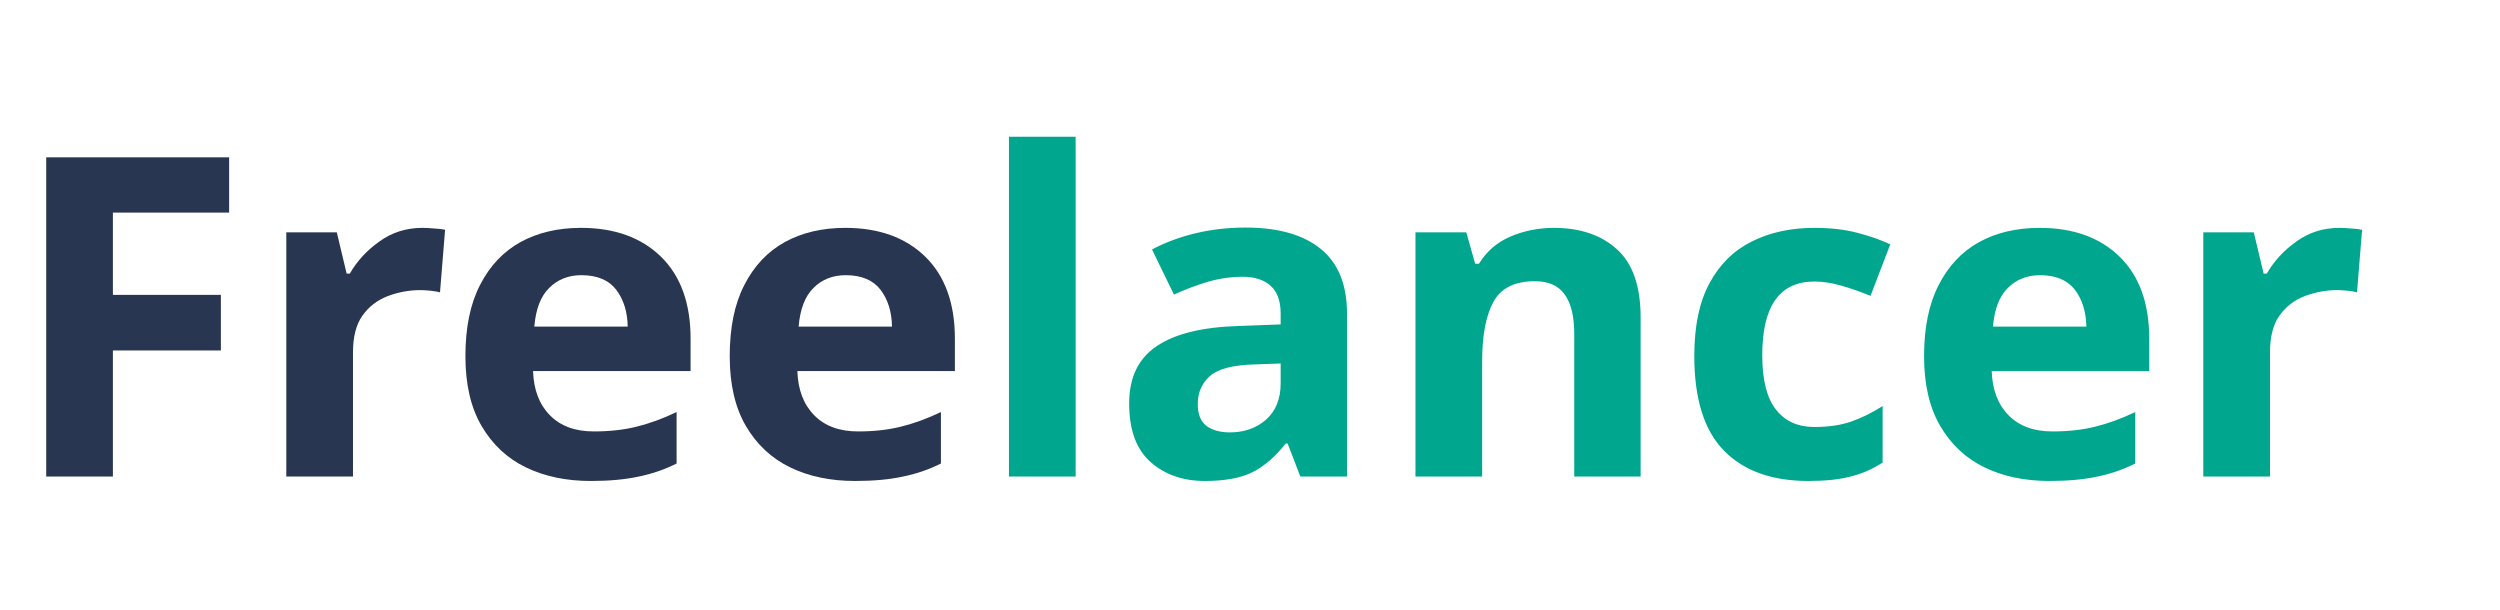
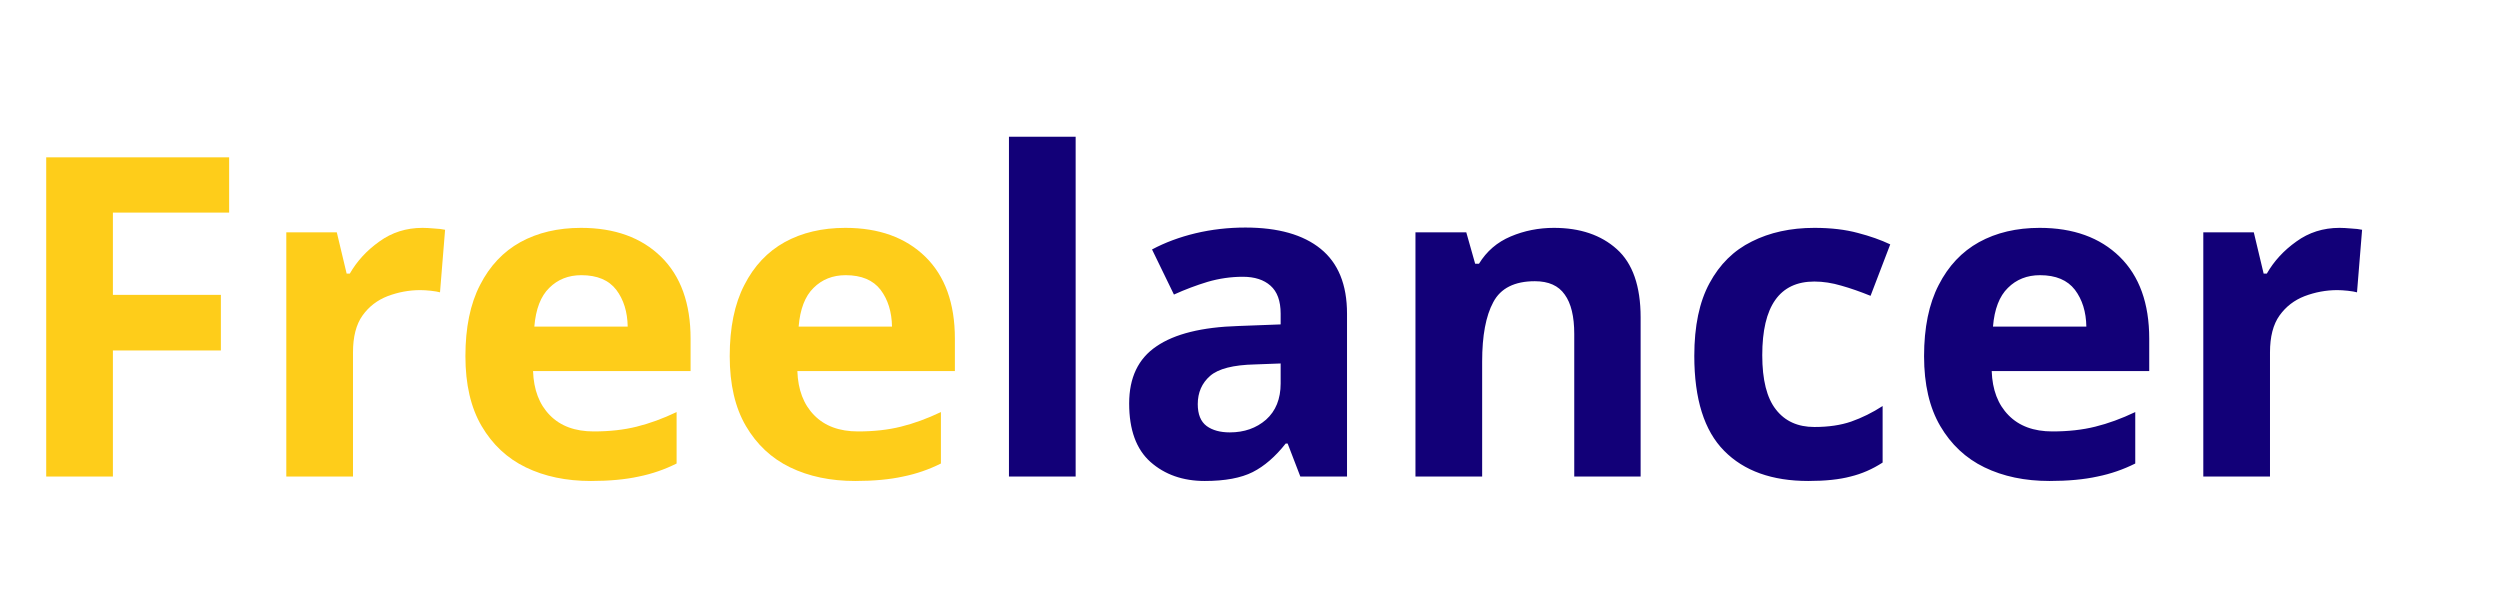
<svg xmlns="http://www.w3.org/2000/svg" height="30" viewBox="0 0 123 30" width="123">
-   <text fill="#293651" font-family="Montserrat" font-size="22" font-weight="700" x=".291" y="23.447">Free<tspan fill="#00a78e">lancer</tspan>
+   <text fill="#fecd1a" font-family="Montserrat" font-size="22" font-weight="700" x=".291" y="23.447">Free<tspan fill="#120078">lancer</tspan>
  </text>
</svg>
